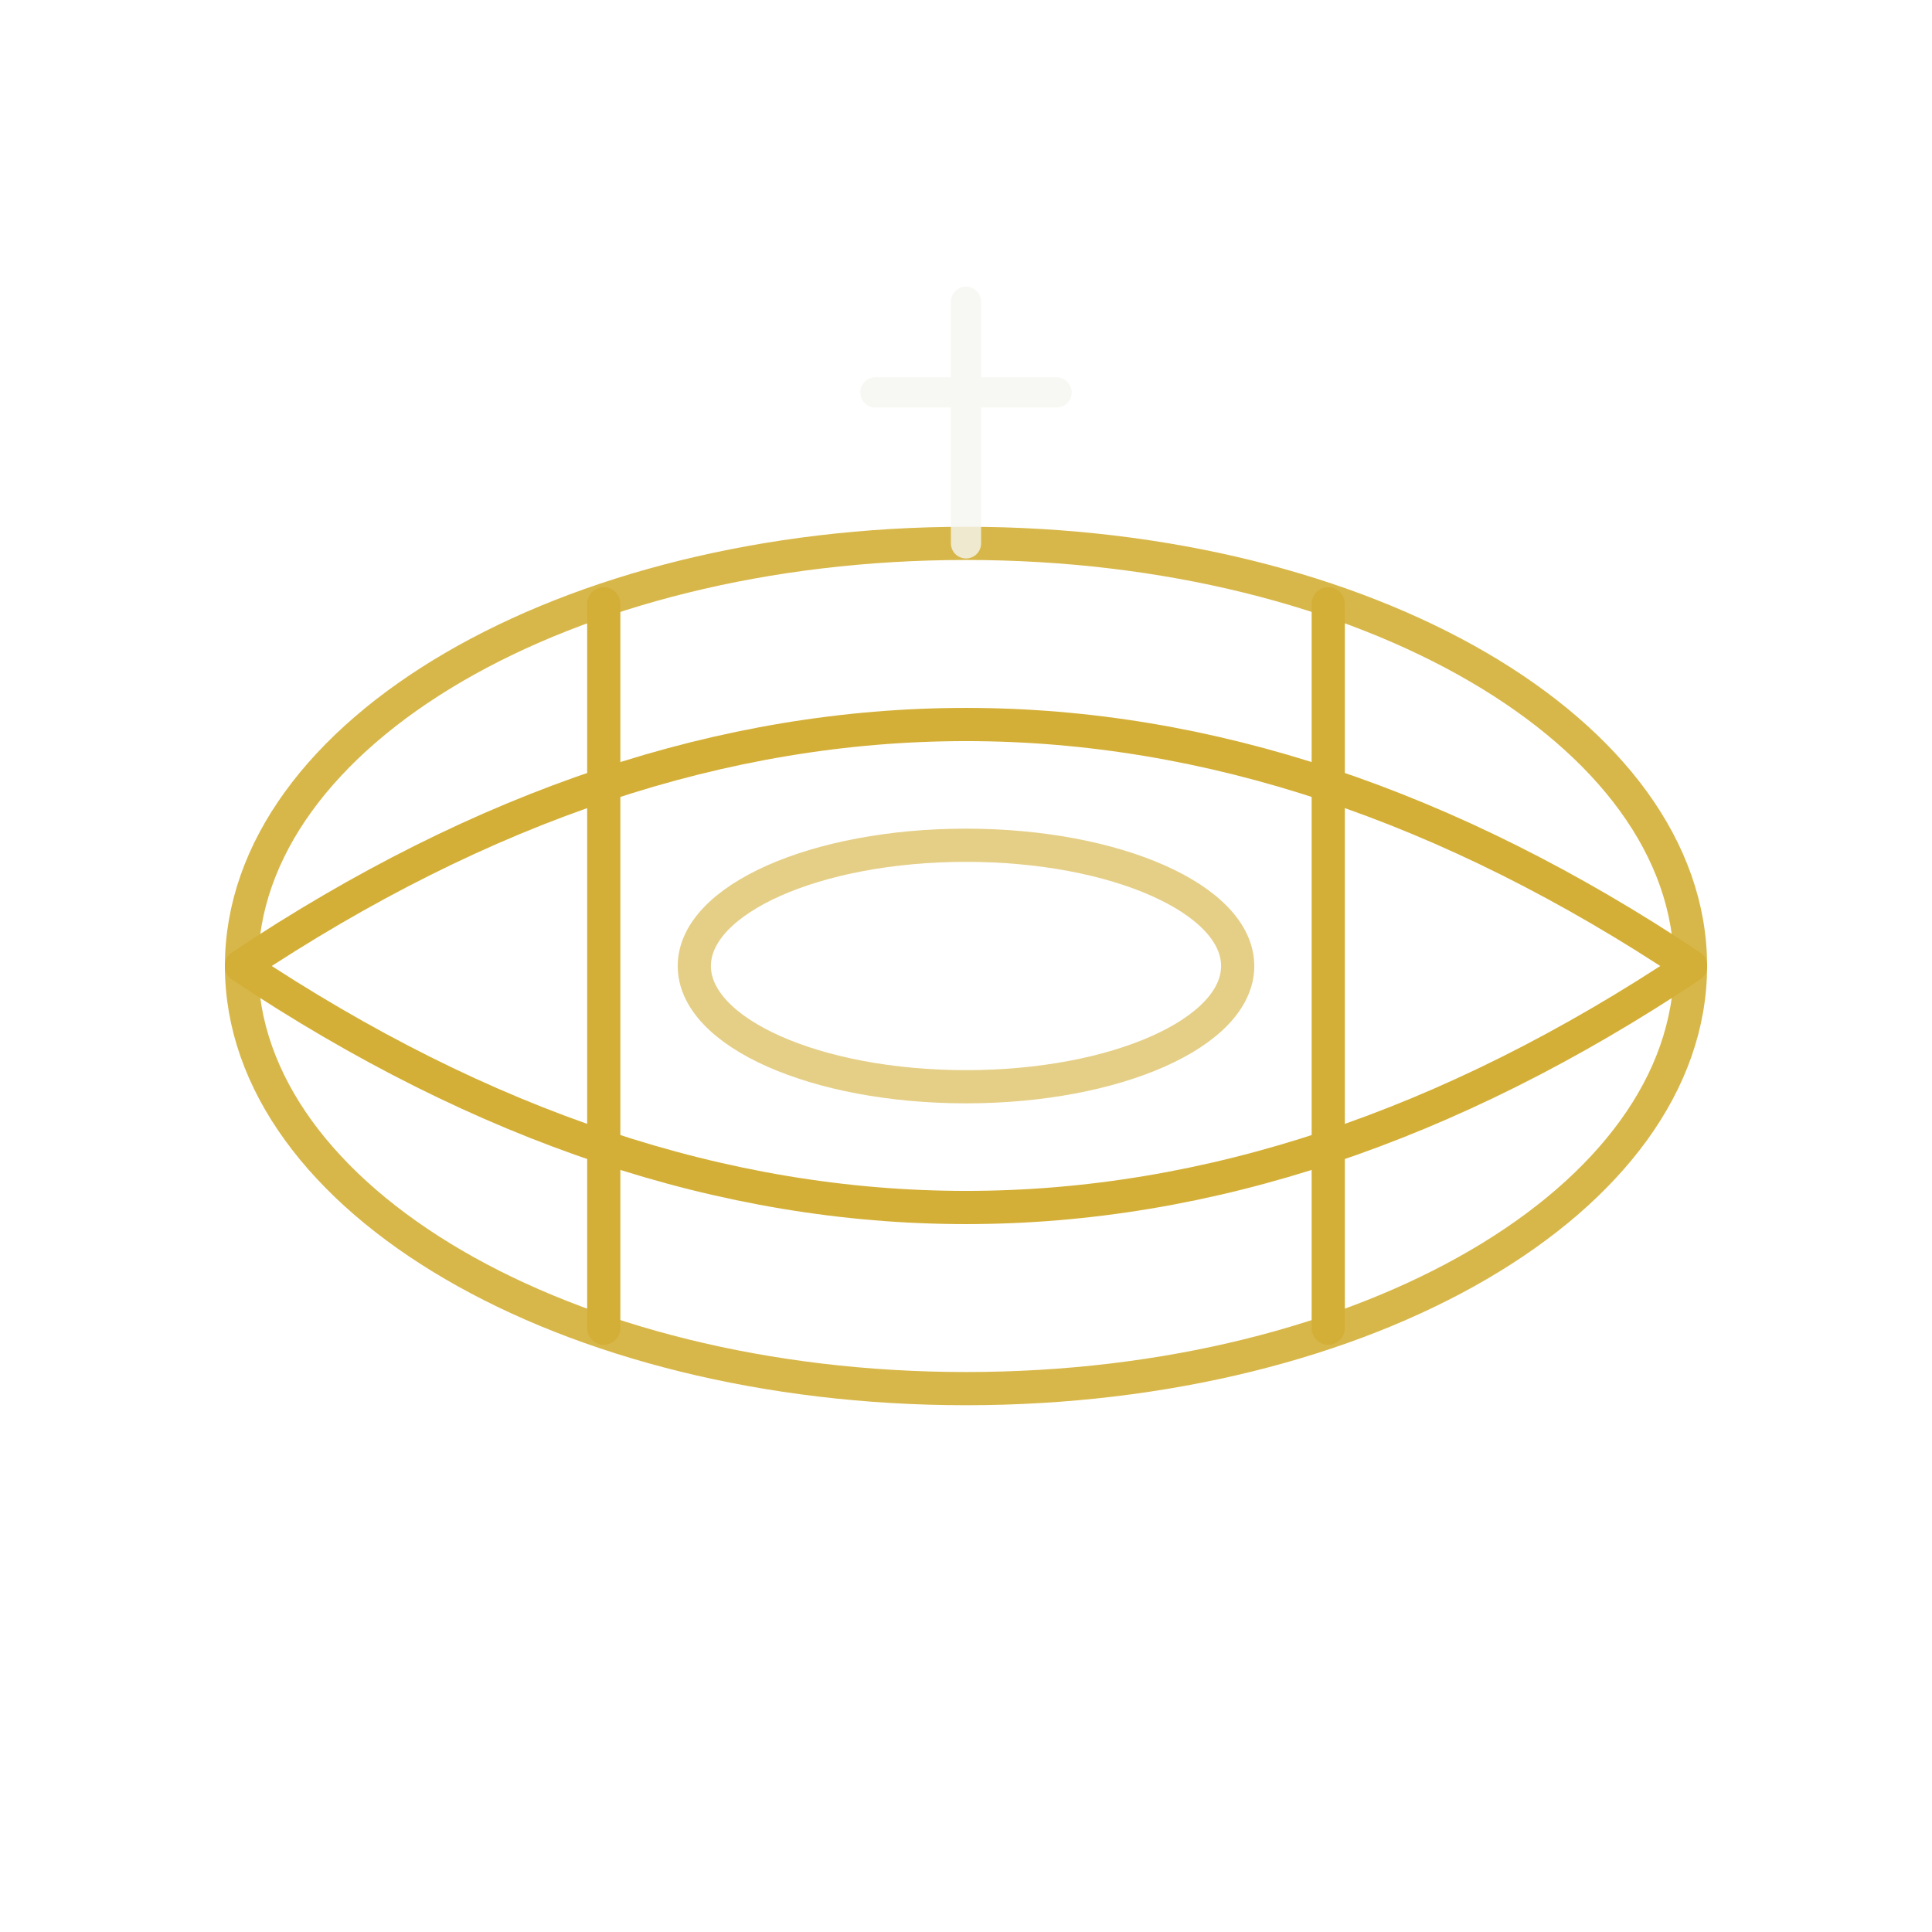
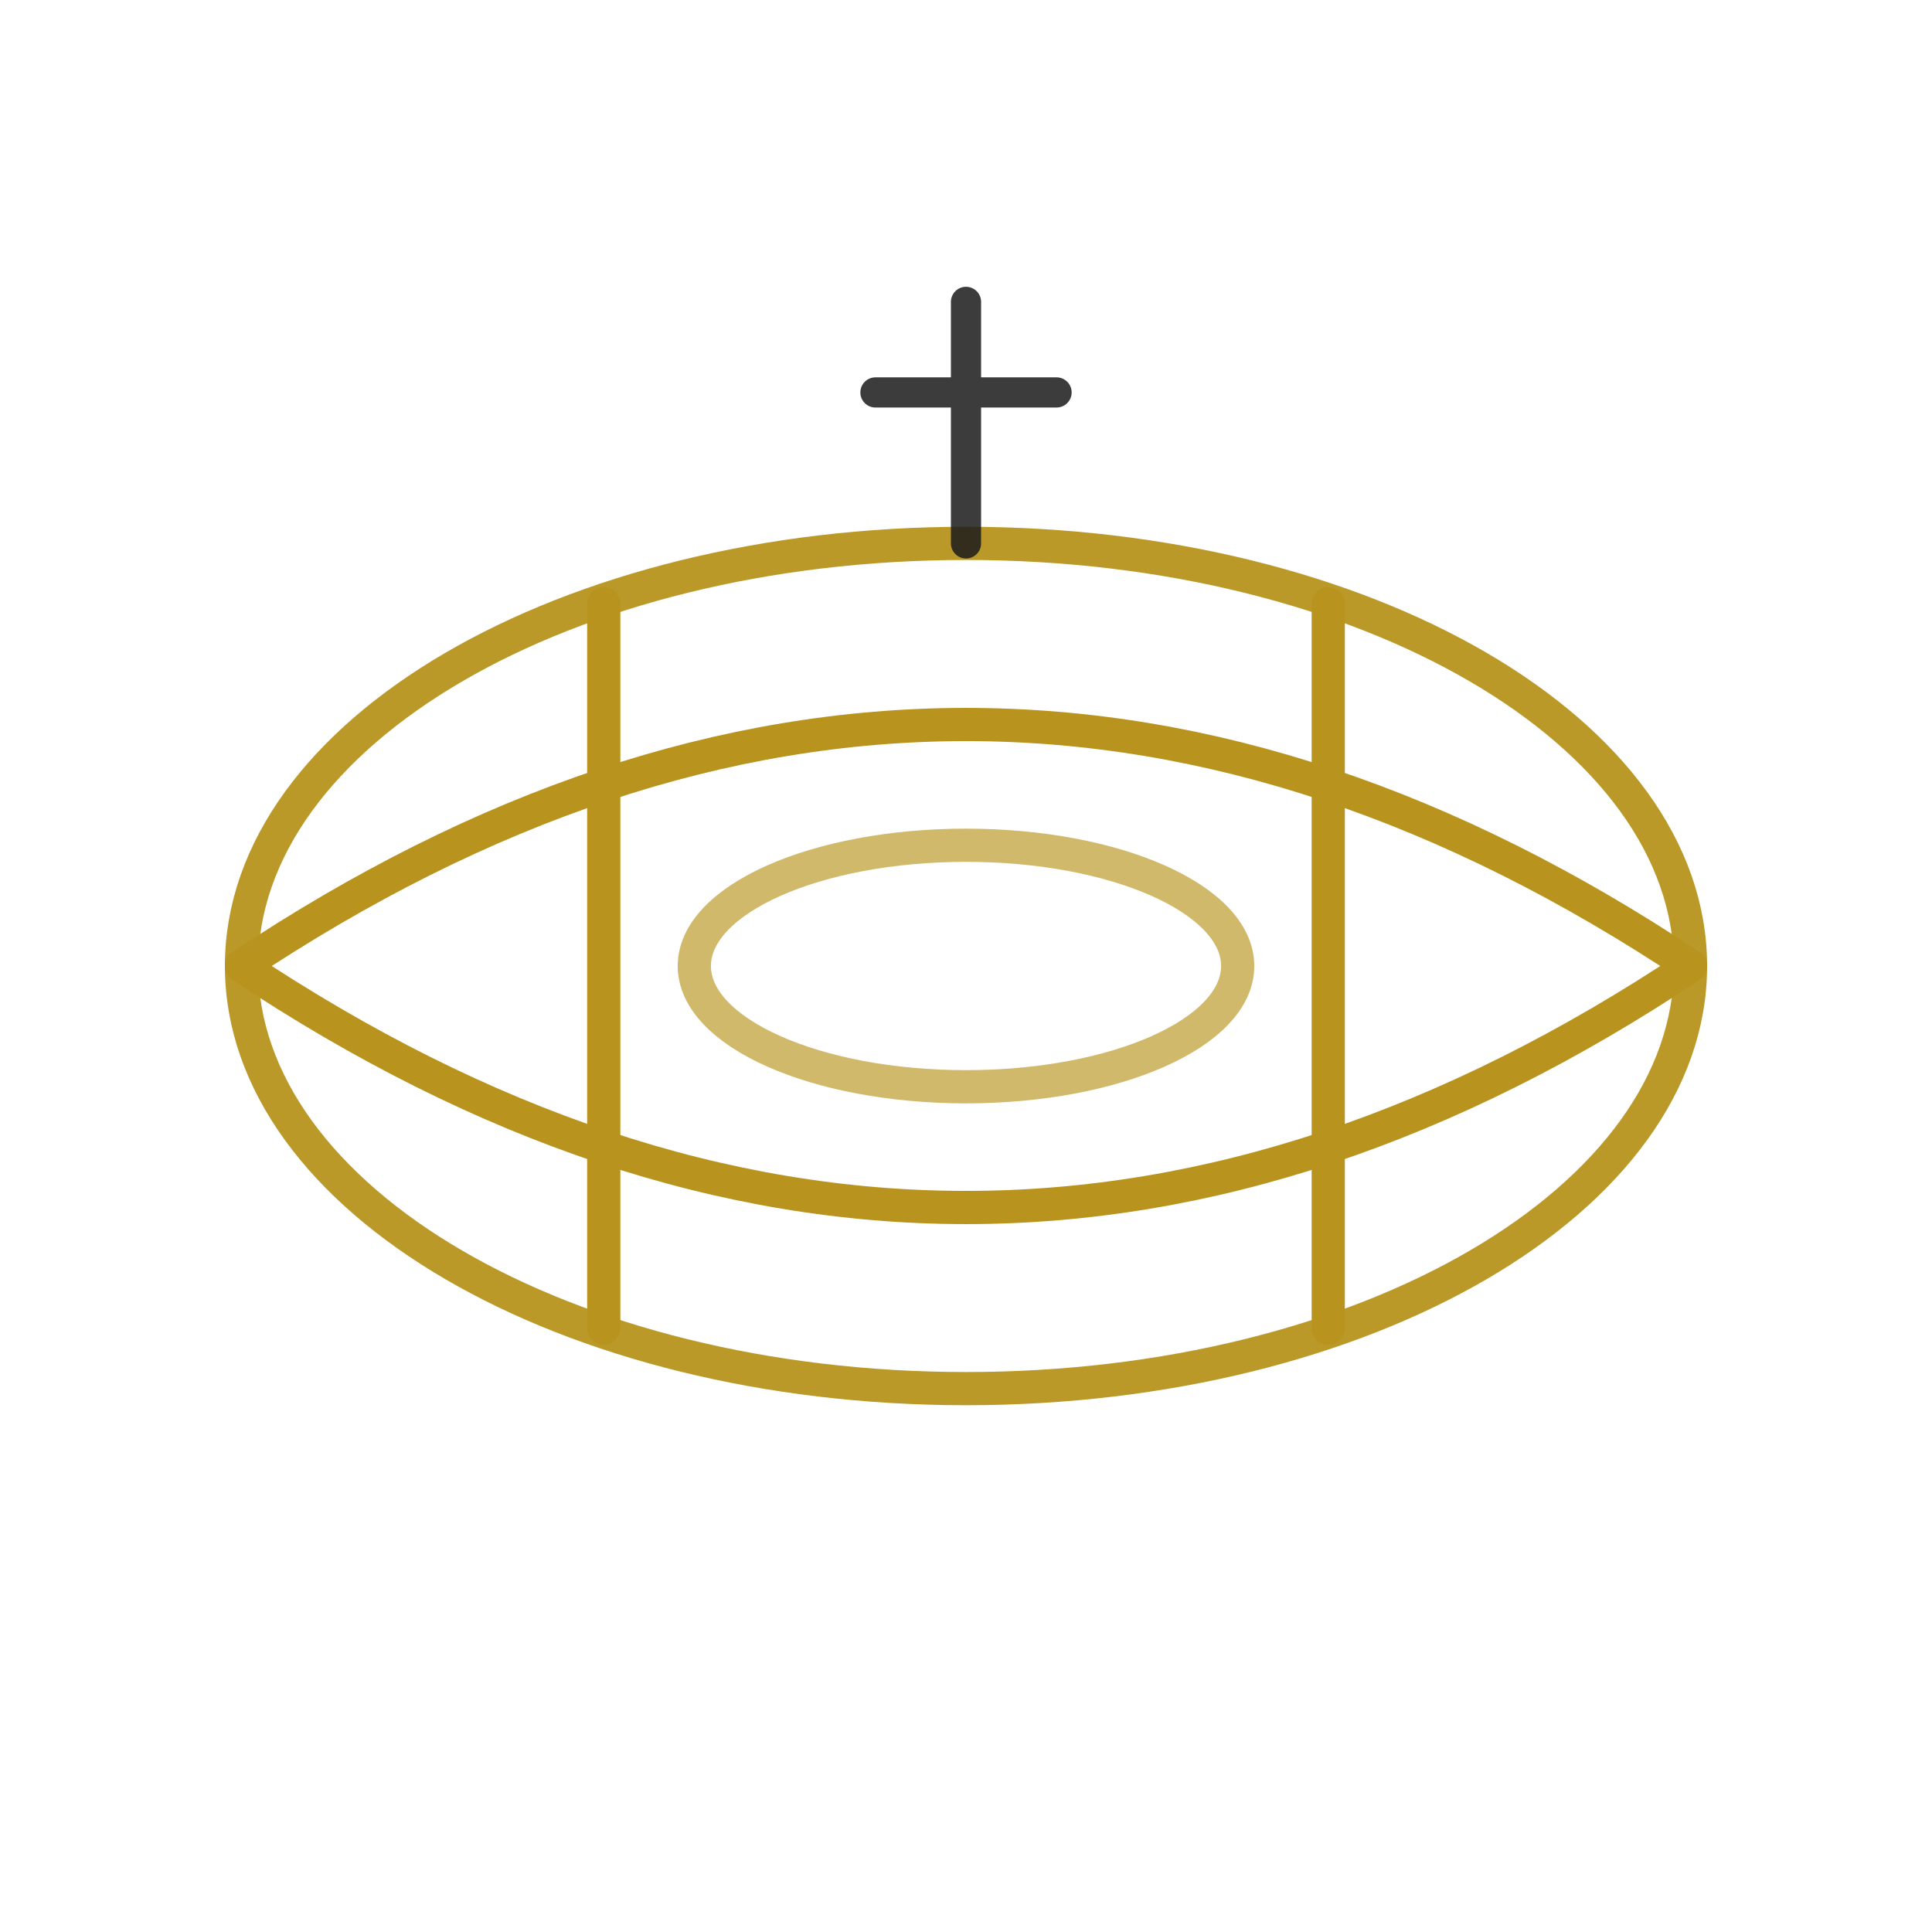
<svg xmlns="http://www.w3.org/2000/svg" viewBox="0 0 64 64" fill="none">
-   <g stroke="#d4af37" fill="none" stroke-width="1.1" stroke-linecap="round">
-     <ellipse cx="32" cy="32" rx="24" ry="14" stroke-opacity="0.9" />
-     <ellipse cx="32" cy="32" rx="9" ry="4" stroke-opacity="0.6" />
+   <g stroke="#b8941e" fill="none" stroke-width="1.1" stroke-linecap="round">
+     <ellipse cx="32" cy="32" rx="24" ry="14" stroke-opacity="0.95" />
+     <ellipse cx="32" cy="32" rx="9" ry="4" stroke-opacity="0.65" />
    <path d="M 8 32 Q 20 40, 32 40 Q 44 40, 56 32" />
    <path d="M 8 32 Q 20 24, 32 24 Q 44 24, 56 32" />
    <path d="M 20 20 Q 20 32, 20 44" />
    <path d="M 44 20 Q 44 32, 44 44" />
  </g>
-   <g stroke="#f5f5f0" stroke-width="1" stroke-linecap="round" opacity="0.8">
+   <g stroke="#1a1a1a" stroke-width="1" stroke-linecap="round" opacity="0.85">
    <line x1="32" y1="10" x2="32" y2="18" />
    <line x1="29" y1="13" x2="35" y2="13" />
  </g>
</svg>
